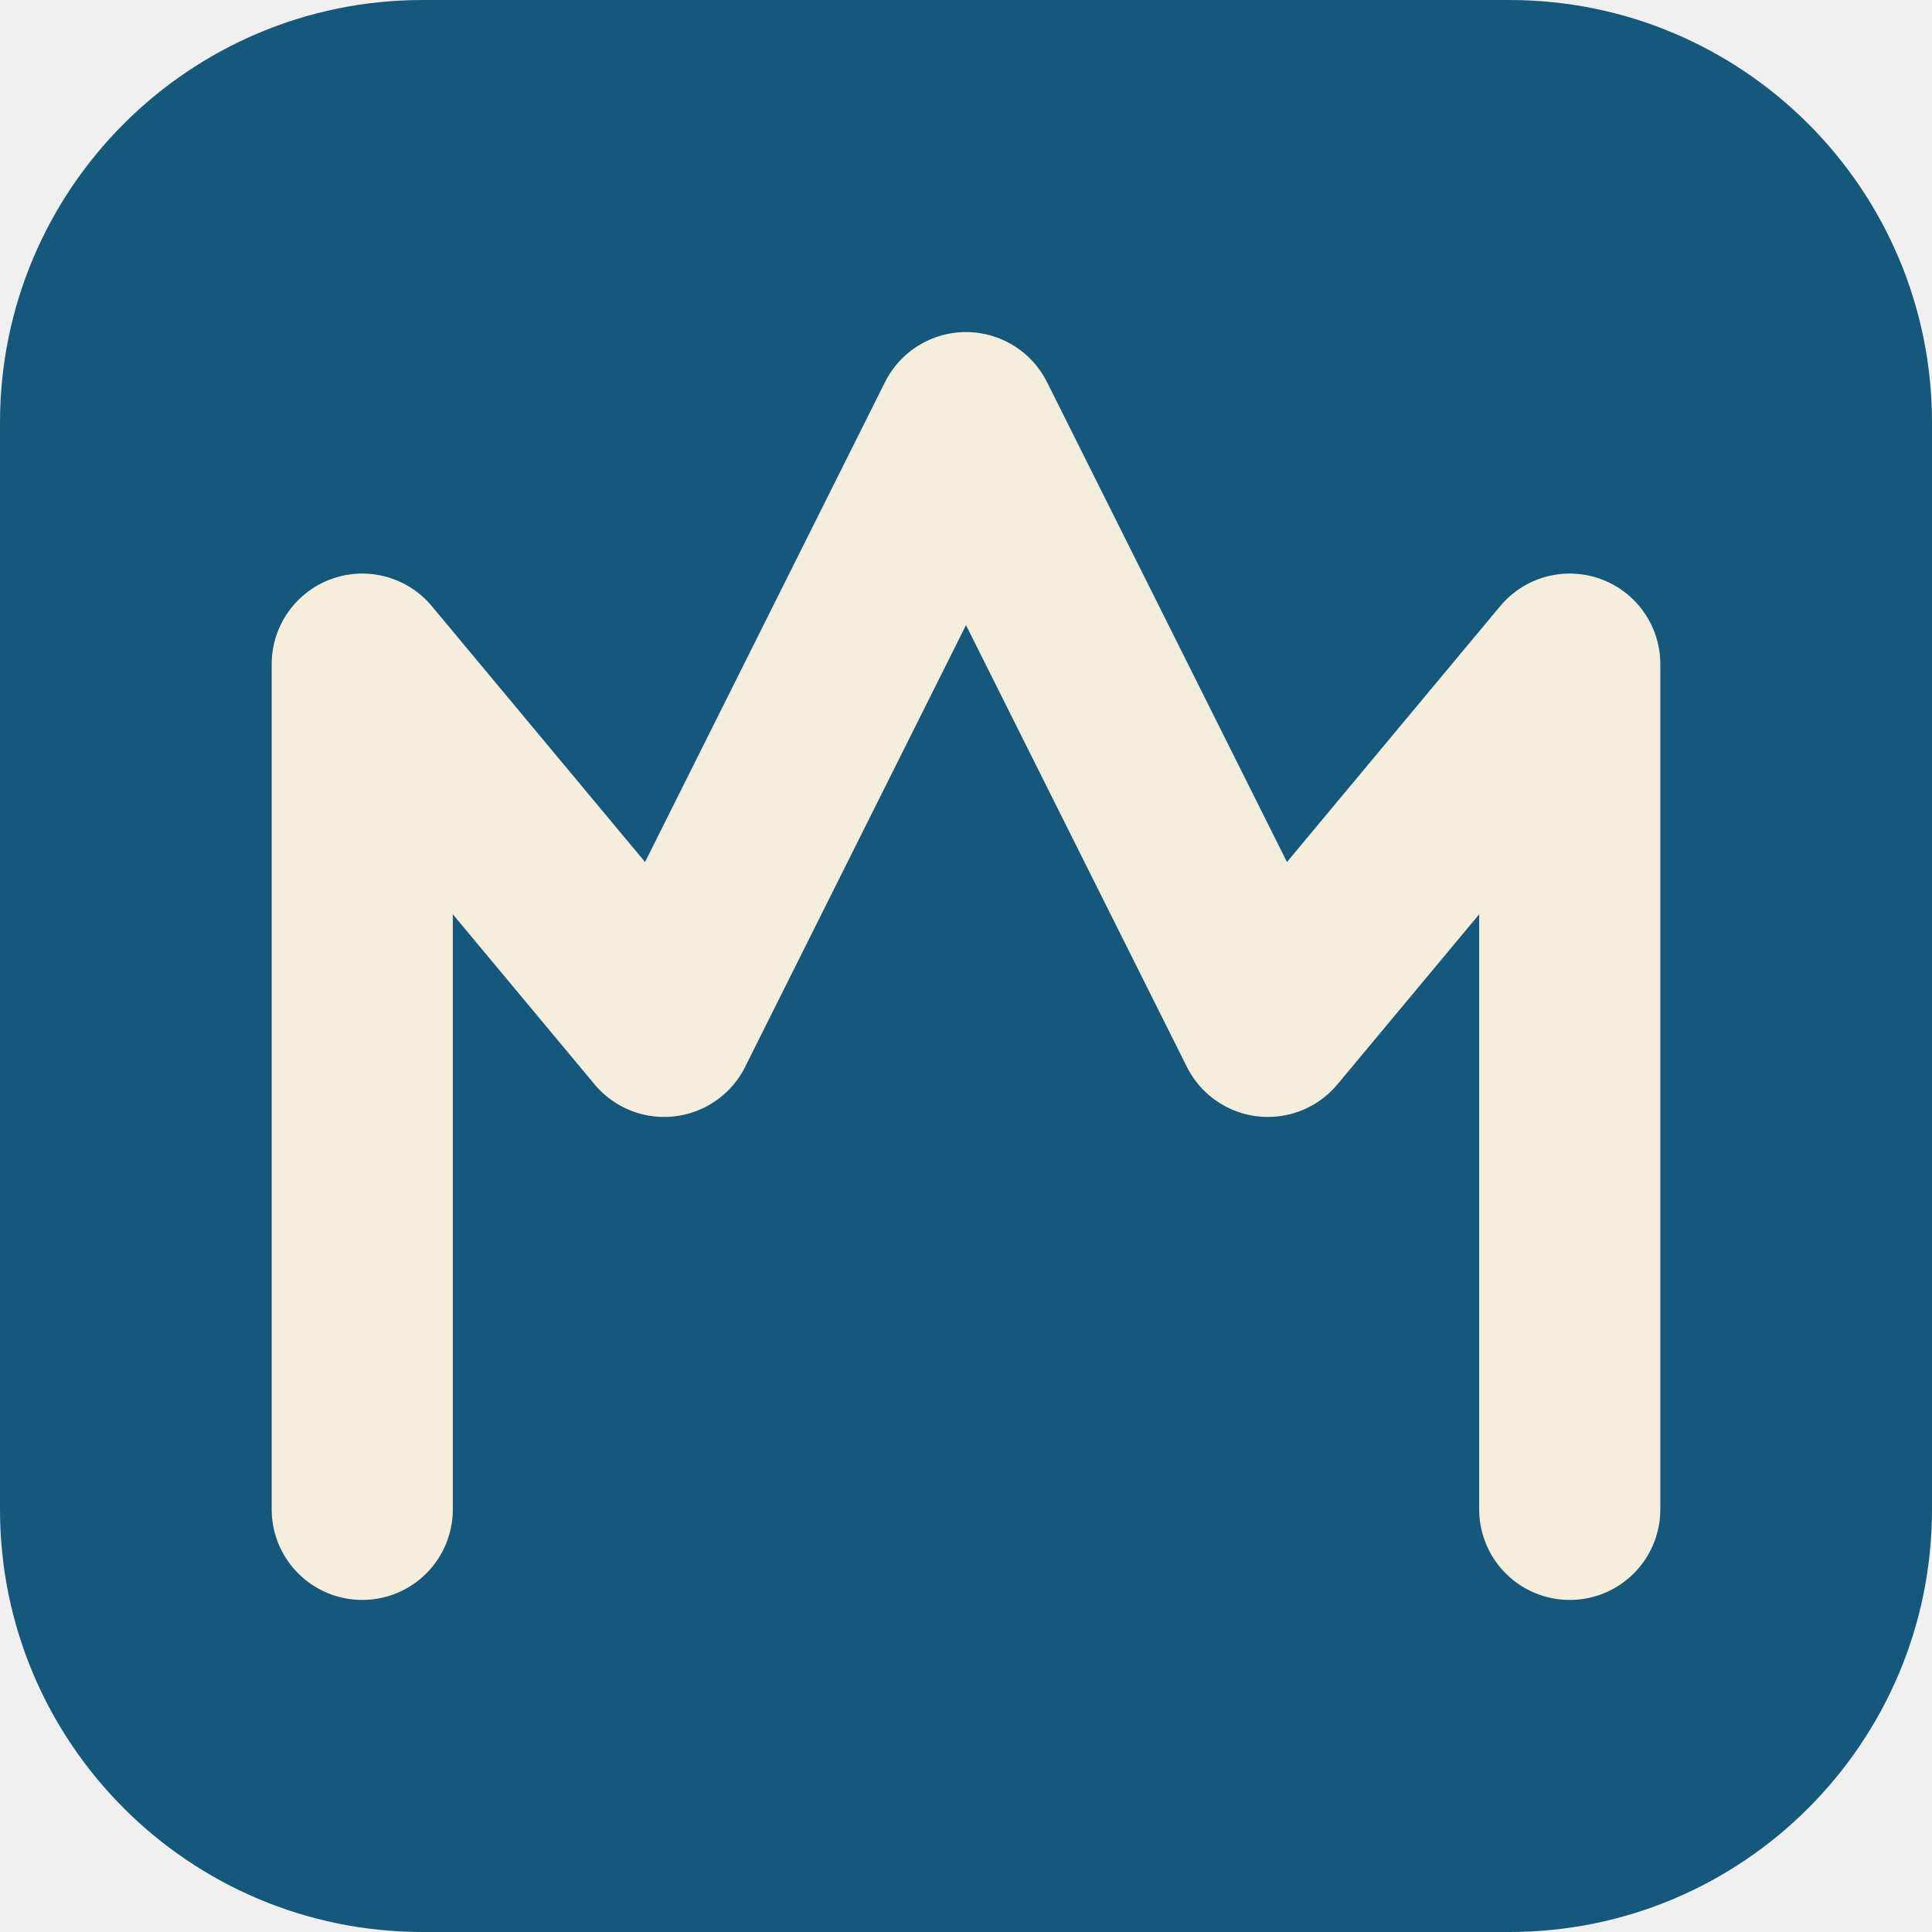
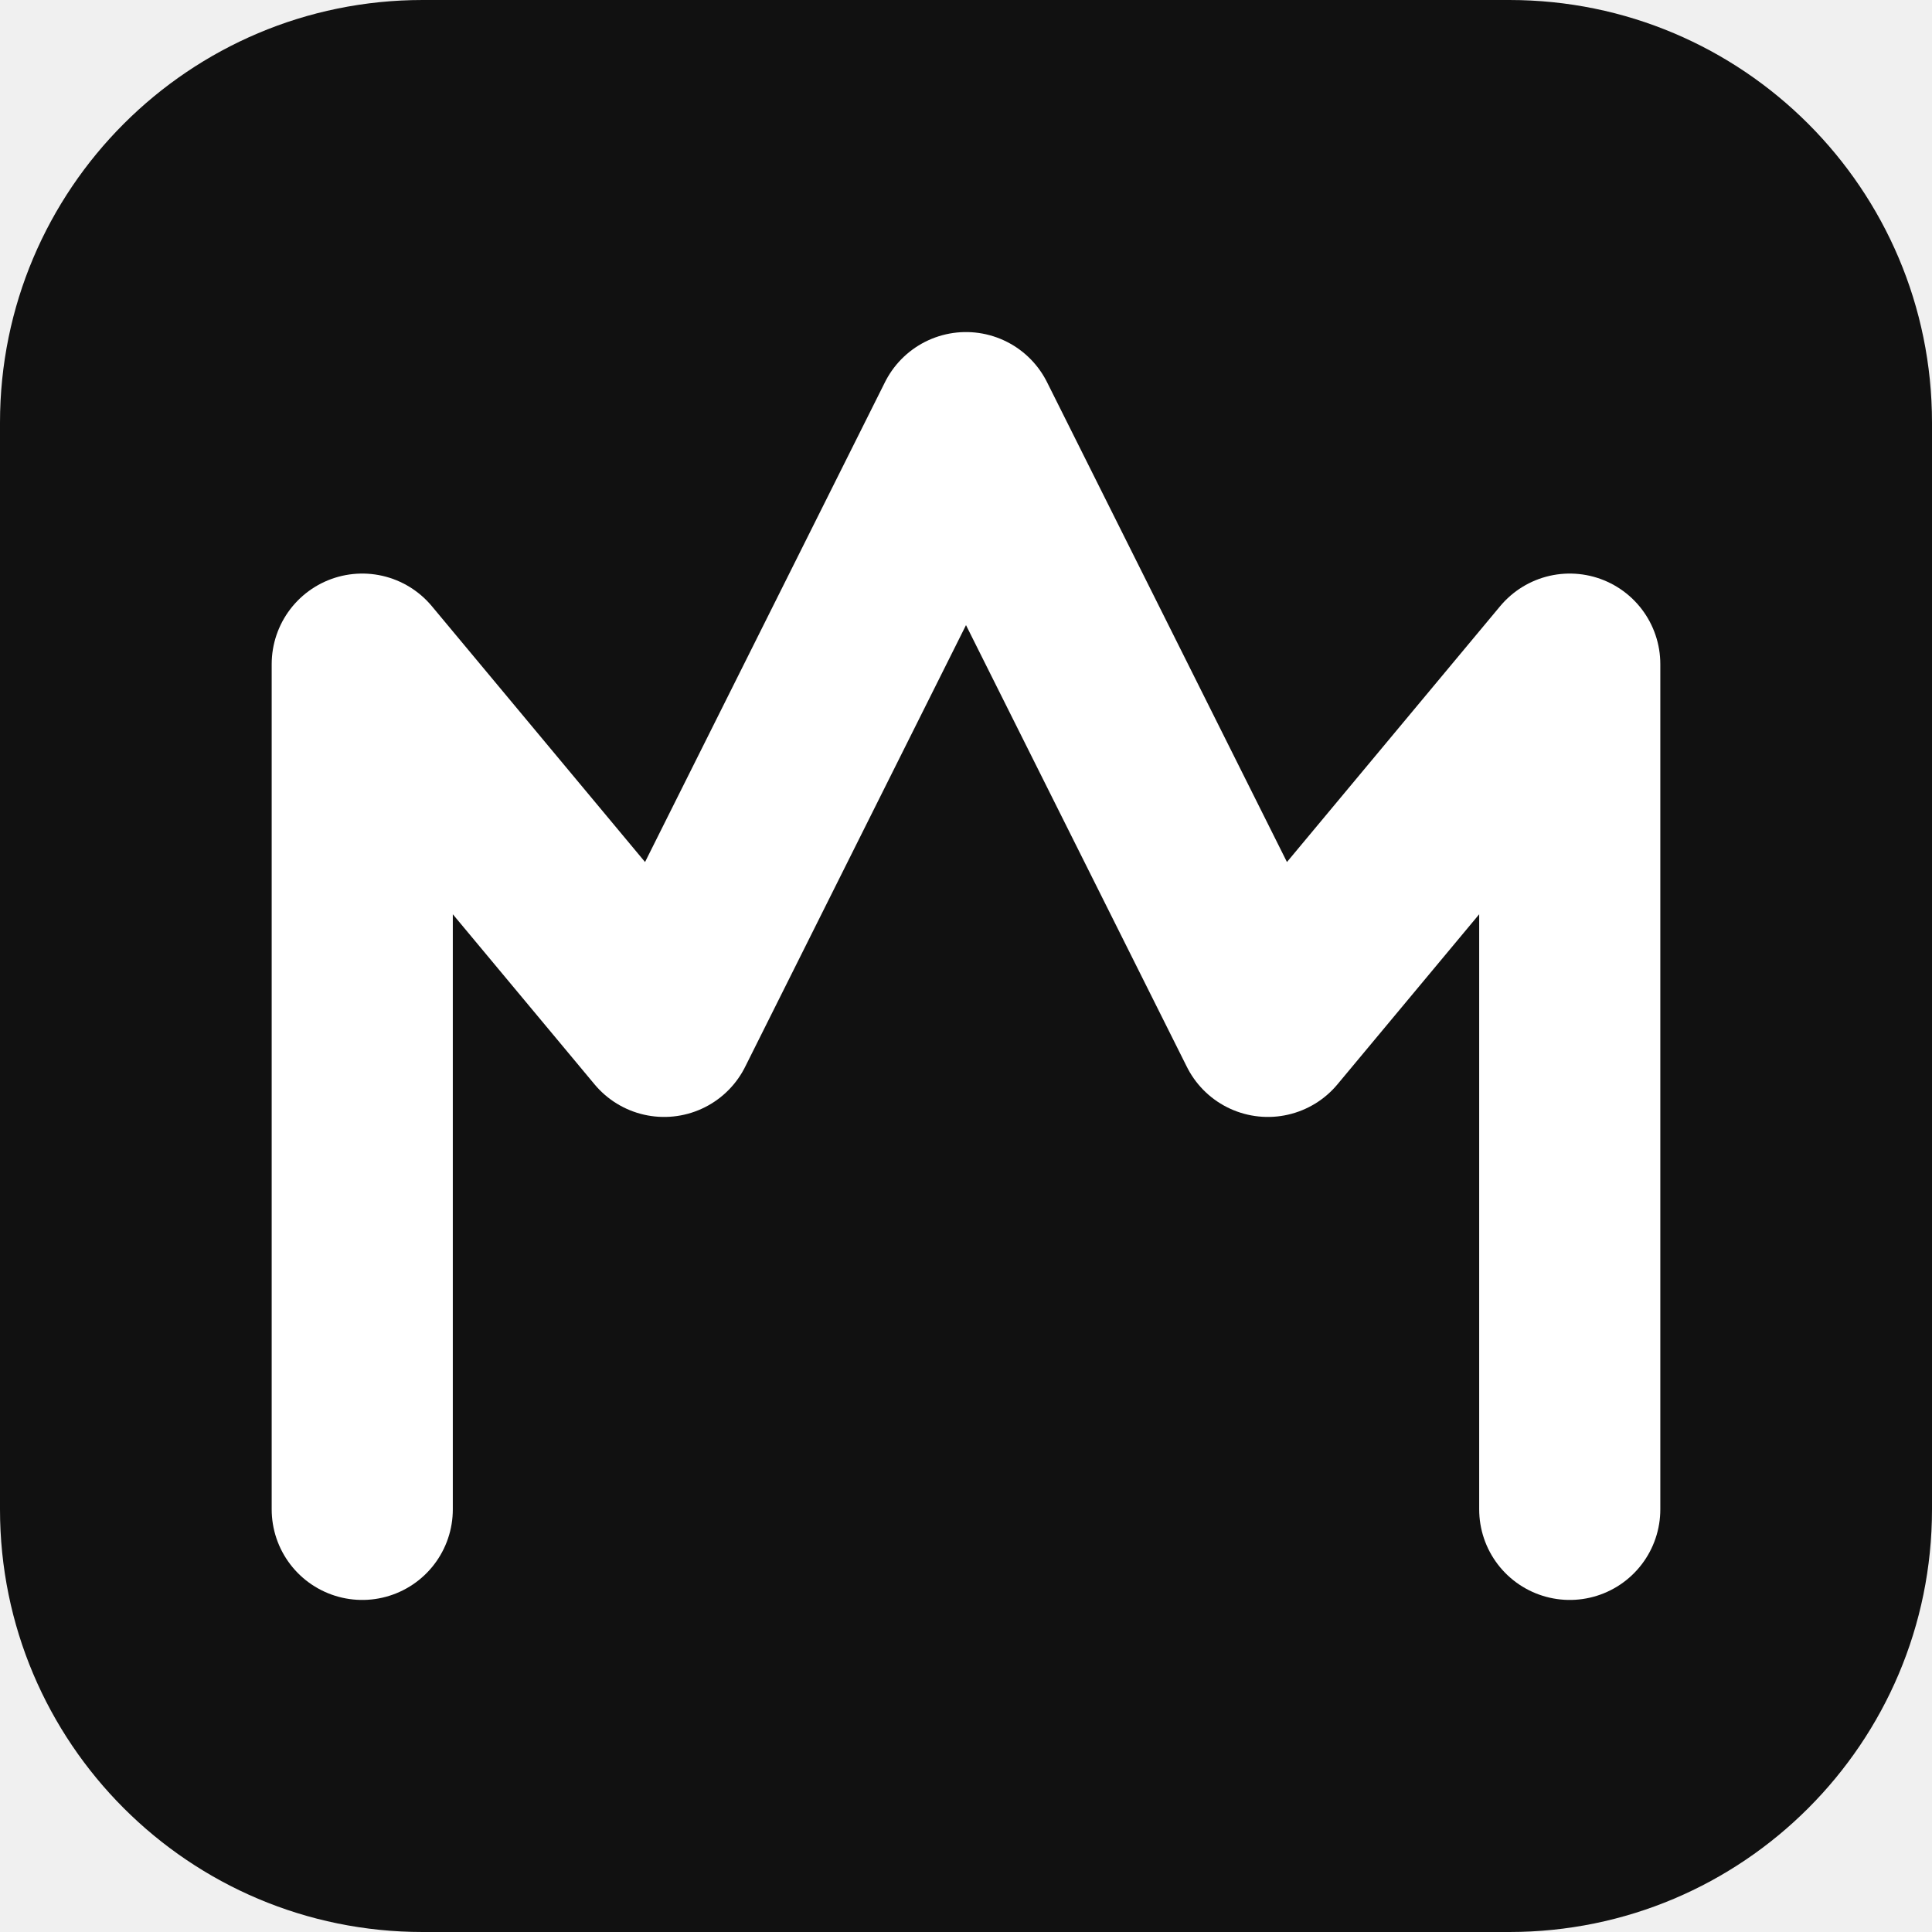
<svg xmlns="http://www.w3.org/2000/svg" width="32" height="32" viewBox="0 0 32 32" role="img">
-   <rect width="32" height="32" rx="7" fill="#16587B" />
-   <path d="M6 25 L6 11 L11 17 L16 7 L21 17 L26 11 L26 25" fill="none" stroke="#F5EEDD" stroke-width="3" stroke-linecap="round" stroke-linejoin="round" />
+   <rect width="32" height="32" rx="7" fill="#111111" />
+   <path d="M6 25 L6 11 L11 17 L16 7 L21 17 L26 11 L26 25" fill="none" stroke="#FFFFFF" stroke-width="3" stroke-linecap="round" stroke-linejoin="round" />
</svg>
